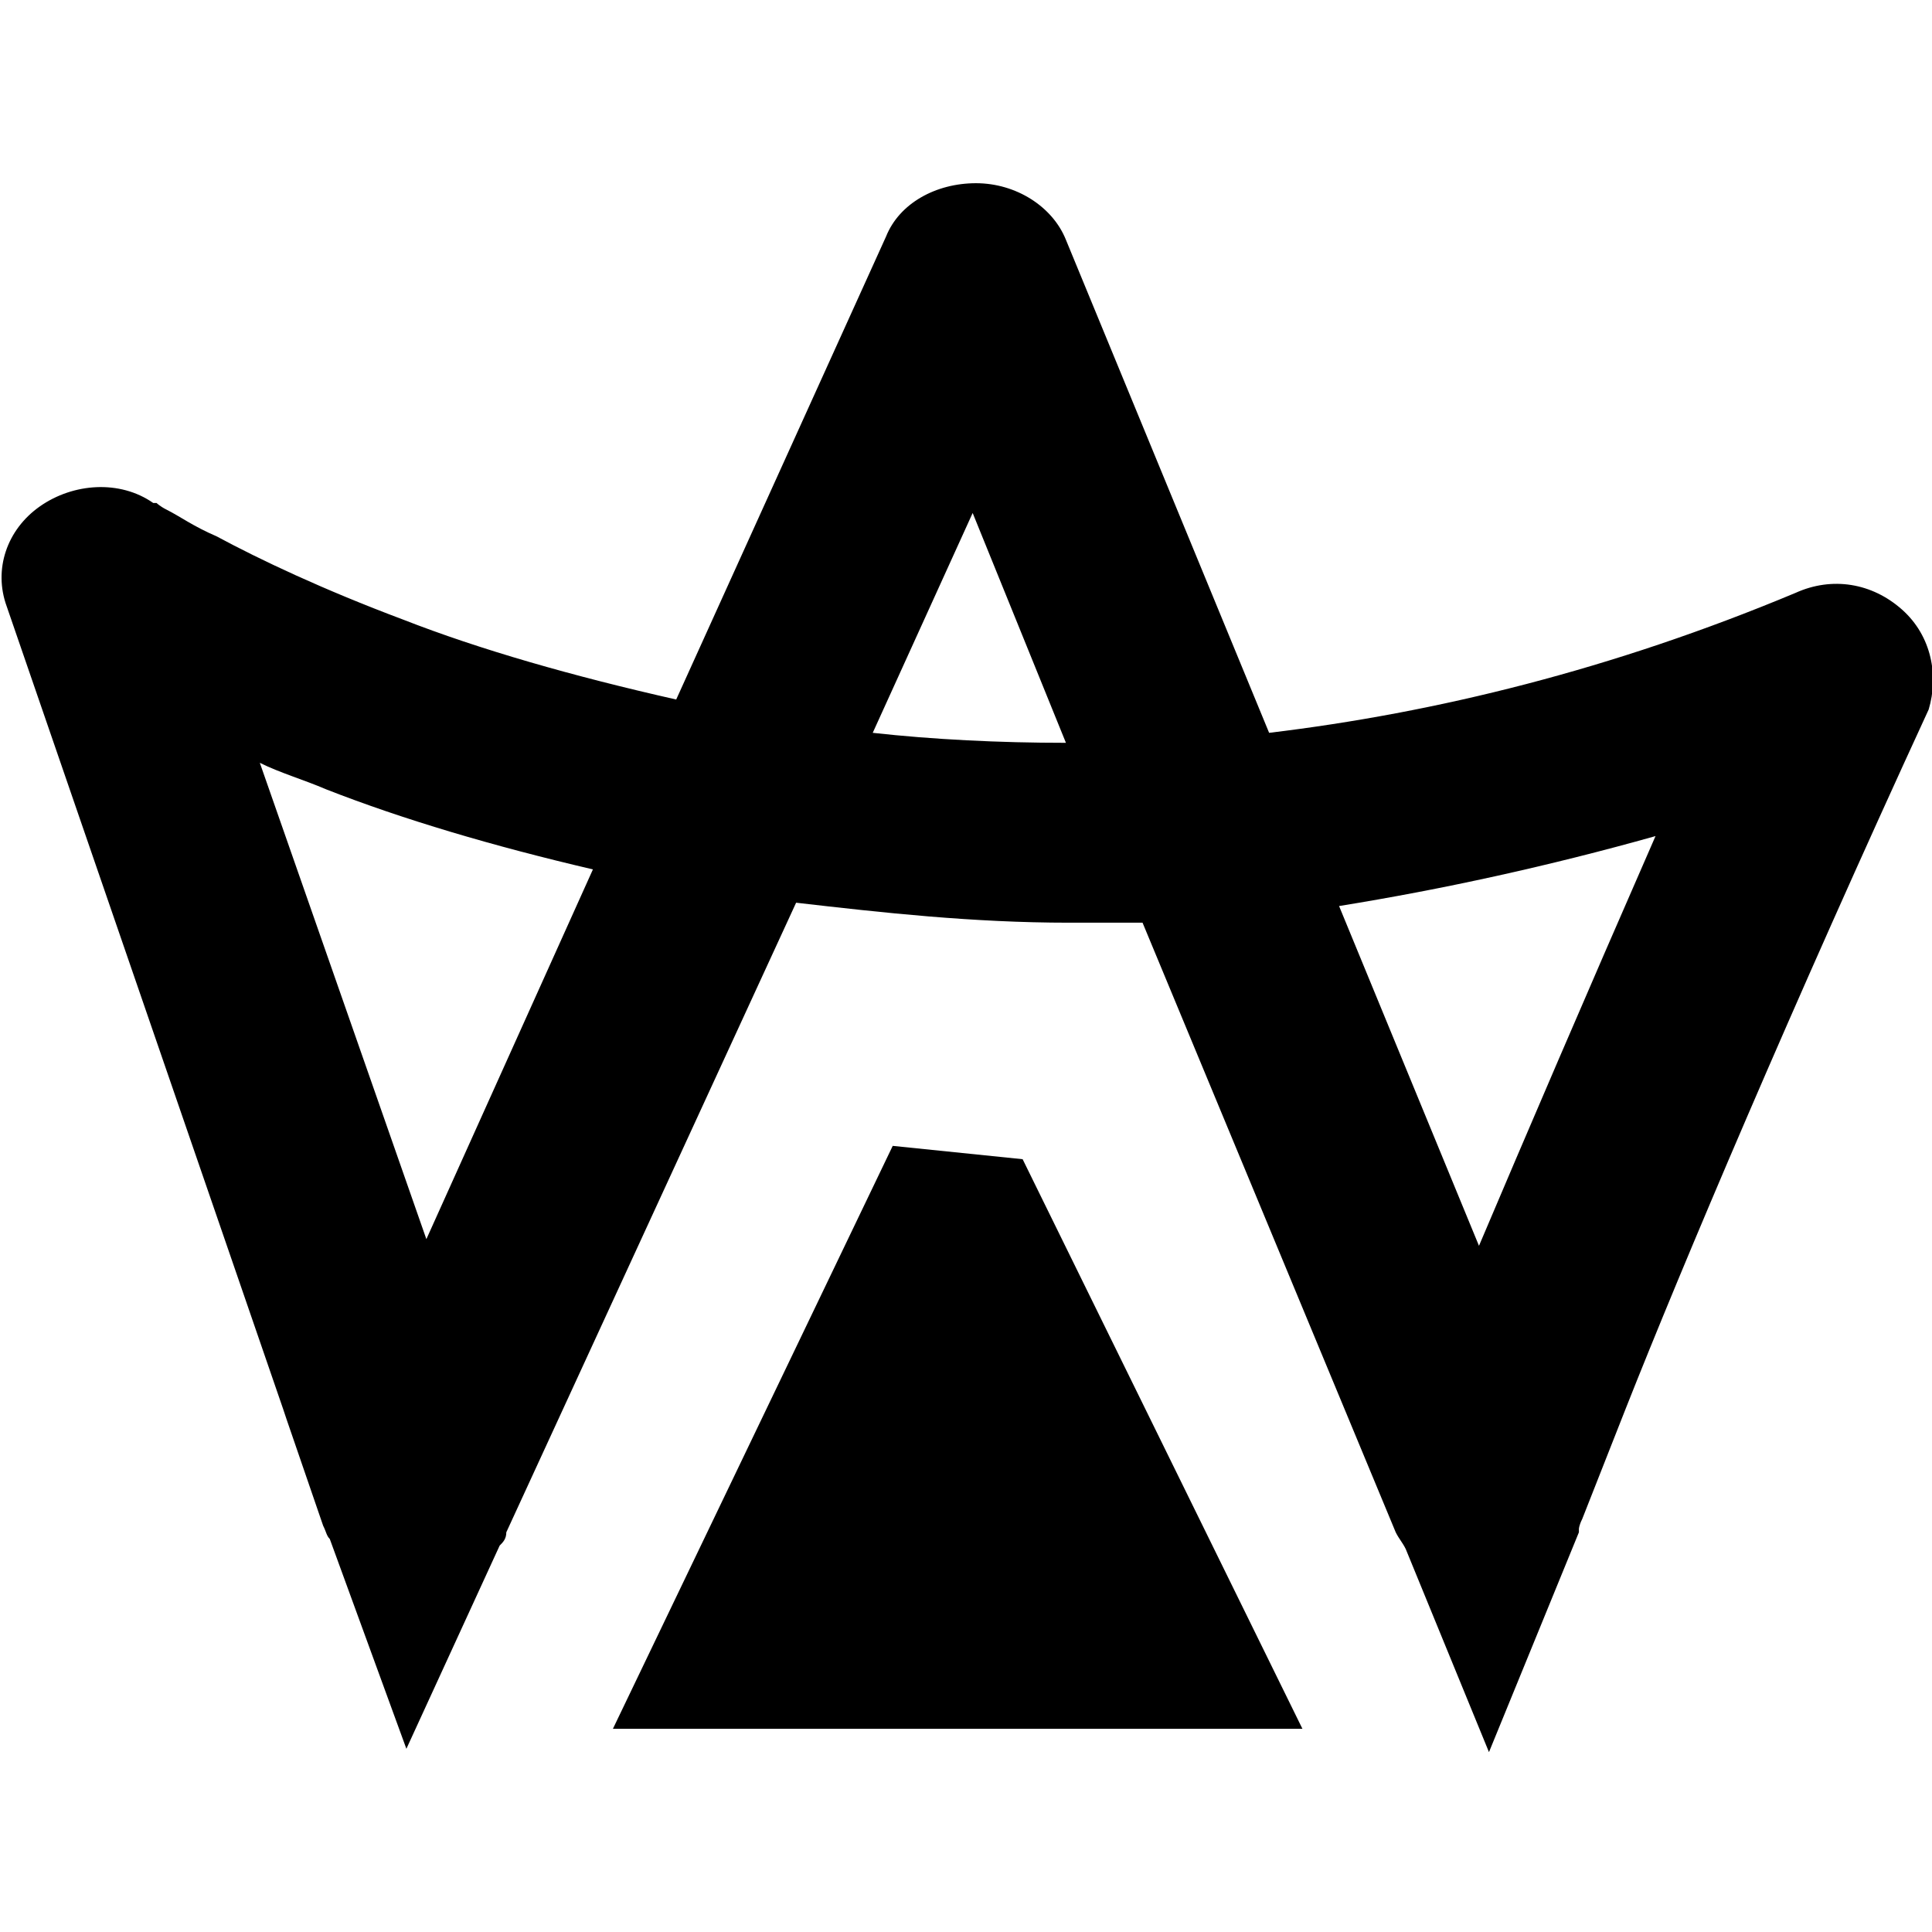
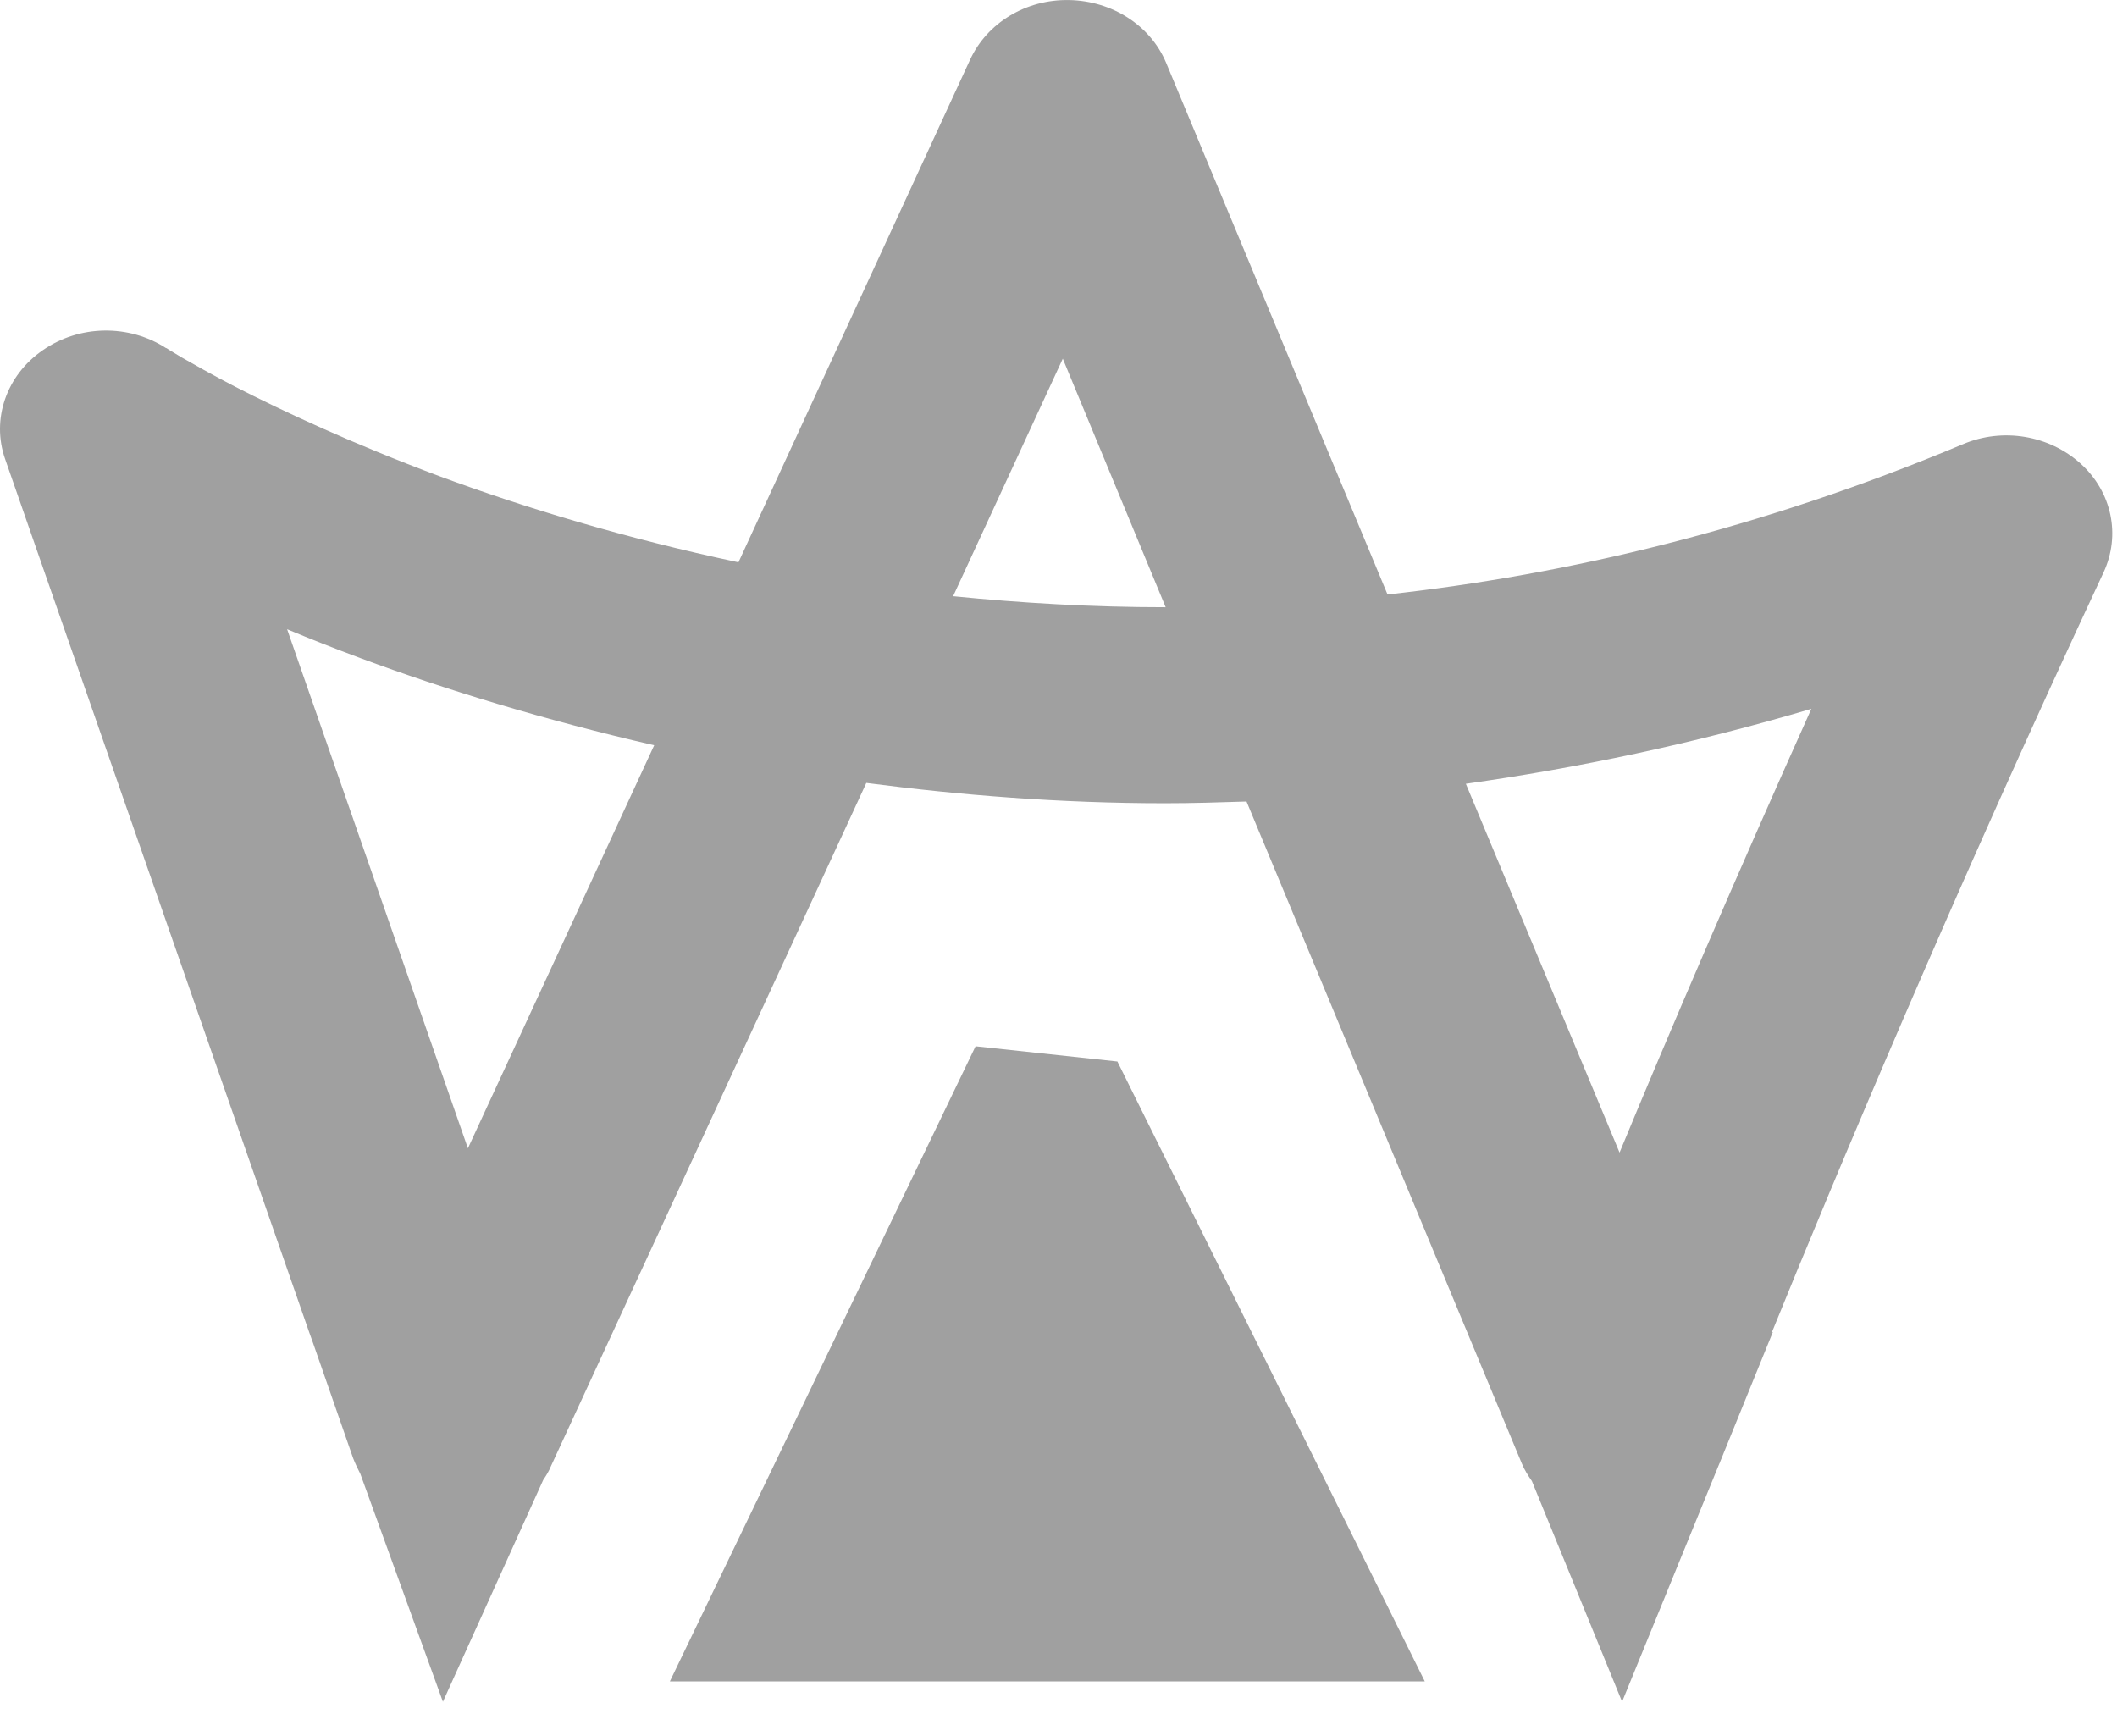
- <svg xmlns="http://www.w3.org/2000/svg" version="1.1" id="Layer_1" x="0px" y="0px" viewBox="0 0 58 58" style="enable-background:new 0 0 58 58;" xml:space="preserve">
-   <g>
-     <path d="M26.8,34.4l-8.4,17.5h20.7l-8.4-17.1L26.8,34.4z" />
-     <path d="M57.1,18.3c-0.9-0.8-2.1-1-3.2-0.5c-5.5,2.3-10.8,3.6-15.8,4.2L32,7.2c-0.4-1-1.5-1.7-2.7-1.7c-1.2,0-2.3,0.6-2.7,1.6   L20.3,21c-3.1-0.7-5.9-1.5-8.2-2.4c-2.4-0.9-4.3-1.8-5.6-2.5c-0.7-0.3-1.1-0.6-1.5-0.8c-0.2-0.1-0.3-0.2-0.3-0.2l-0.1,0h0   c-1-0.7-2.4-0.6-3.4,0.1c-1,0.7-1.4,1.9-1,3l8.3,24.1l0.1,0.3l1.1,3.2c0.1,0.2,0.1,0.3,0.2,0.4l2.3,6.3l2.8-6.1   c0.1-0.1,0.2-0.2,0.2-0.4l8.7-18.9c2.6,0.3,5.3,0.6,8.2,0.6c0.7,0,1.5,0,2.2,0l7.6,18.3c0.1,0.2,0.2,0.3,0.3,0.5l2.5,6.1l2.7-6.6   c0,0,0,0,0-0.1c0,0,0-0.1,0.1-0.3l1.3-3.3h0c1.7-4.3,5-12.1,9.1-21C58.2,20.3,58,19.1,57.1,18.3z M12.8,37.2l-5-14.3   c0.6,0.3,1.3,0.5,2,0.8c2.3,0.9,5,1.7,8,2.4L12.8,37.2z M32,22.3c-2,0-4-0.1-5.8-0.3l3-6.6L32,22.3z M49.7,25.1   c-2.1,4.8-3.9,9-5.3,12.3l-4.2-10.2C43.3,26.7,46.5,26,49.7,25.1z" />
-   </g>
+ <svg xmlns="http://www.w3.org/2000/svg" width="50" height="41" viewBox="0 0 50 41" fill="none">
+   <path d="M23.041 24.71L15.821 39.711H33.651L26.391 25.07L23.041 24.71Z" fill="#a0a0a0" />
+   <path d="M49.141 10.95C48.401 10.28 47.301 10.091 46.361 10.491C41.591 12.491 37.031 13.57 32.771 14.04L27.541 1.481C27.171 0.601 26.271 0.021 25.251 0.001C24.231 -0.019 23.311 0.541 22.911 1.411L17.441 13.28C14.751 12.71 12.361 11.98 10.391 11.251C8.301 10.47 6.661 9.701 5.551 9.131C4.991 8.841 4.571 8.601 4.291 8.441C4.161 8.361 4.061 8.301 3.991 8.261L3.931 8.221H3.921C3.041 7.651 1.871 7.671 1.011 8.271C0.151 8.861 -0.209 9.901 0.121 10.841L7.301 31.46L7.391 31.71L8.341 34.441C8.391 34.571 8.451 34.691 8.511 34.81L10.461 40.191L12.831 34.95C12.901 34.85 12.961 34.751 13.011 34.63L20.461 18.491C22.681 18.78 25.031 18.971 27.521 18.971C28.151 18.971 28.791 18.951 29.441 18.93L35.941 34.56C36.001 34.711 36.091 34.85 36.181 34.98L38.311 40.191L40.611 34.56C40.621 34.541 40.631 34.531 40.631 34.511C40.631 34.511 40.671 34.42 40.721 34.291L41.871 31.46H41.851C43.351 27.77 46.141 21.101 49.681 13.521C50.091 12.64 49.881 11.62 49.141 10.95ZM11.051 27.12L6.781 14.861C7.331 15.091 7.911 15.32 8.531 15.55C10.501 16.28 12.831 17 15.451 17.601L11.051 27.12ZM27.531 14.341C25.791 14.341 24.111 14.241 22.511 14.081L25.101 8.471L27.531 14.341ZM42.781 16.741C40.951 20.82 39.401 24.441 38.251 27.221L34.621 18.511C37.251 18.14 39.981 17.57 42.781 16.741Z" fill="#a0a0a0" />
</svg>
